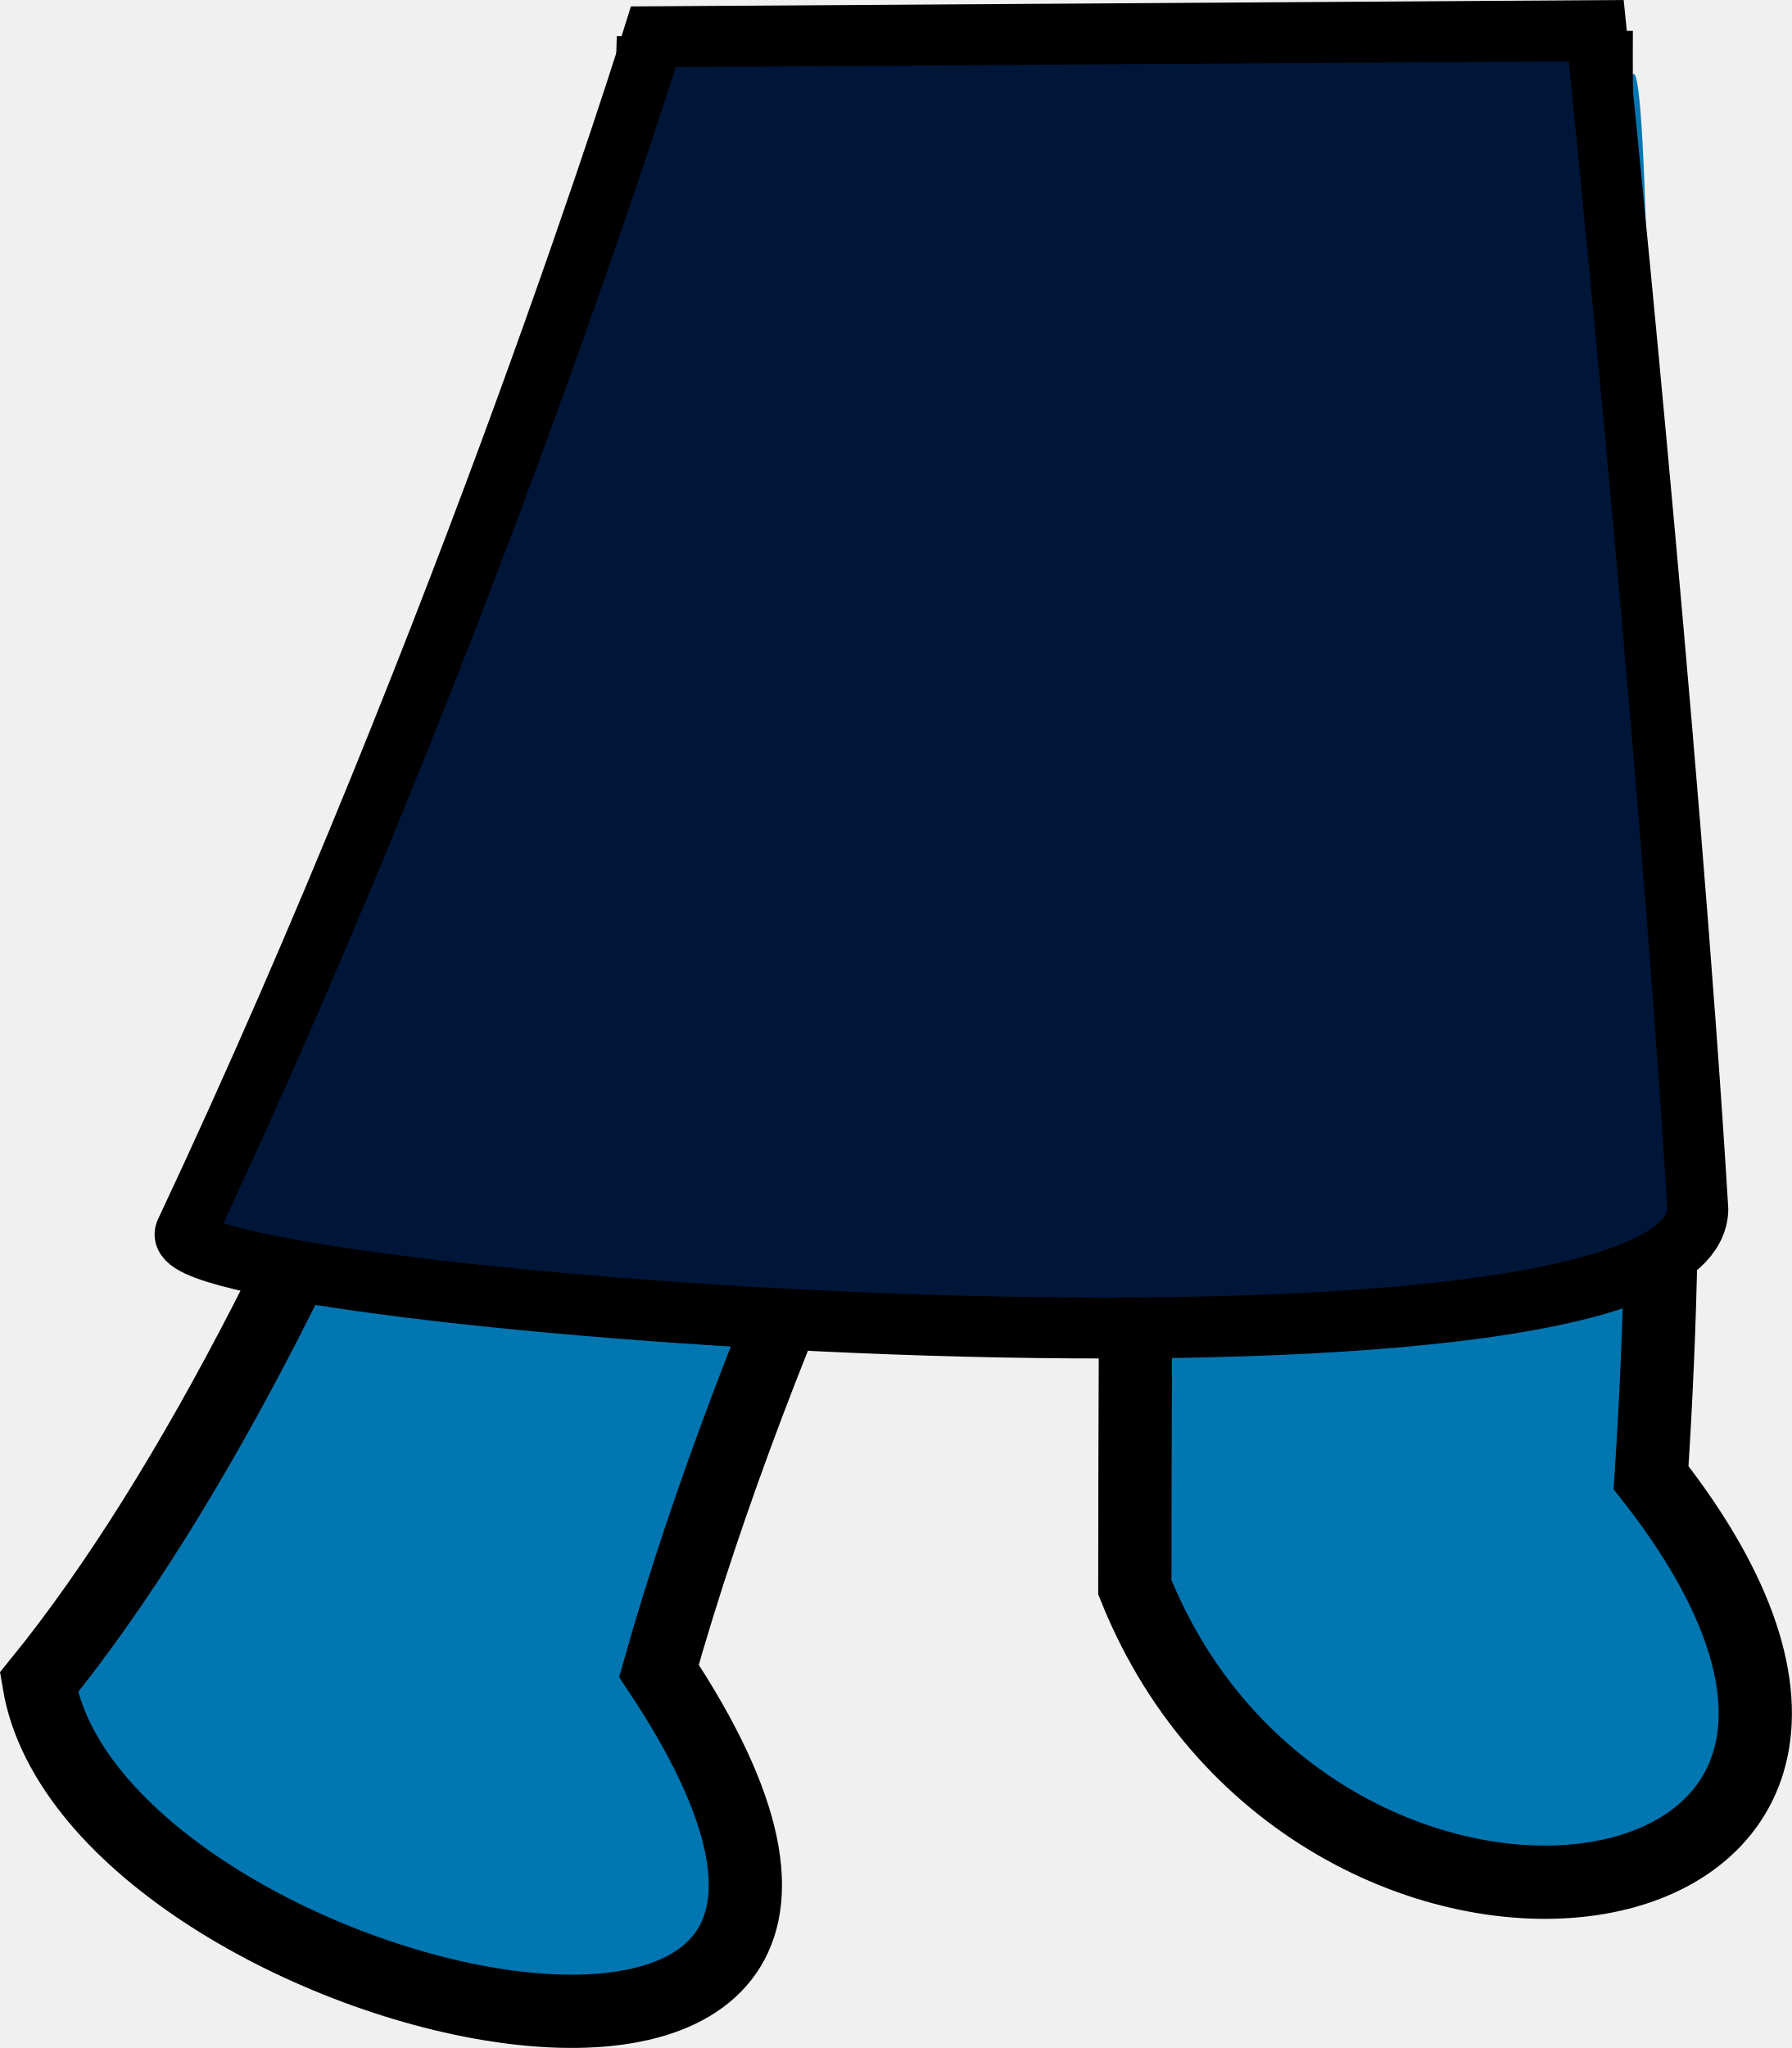
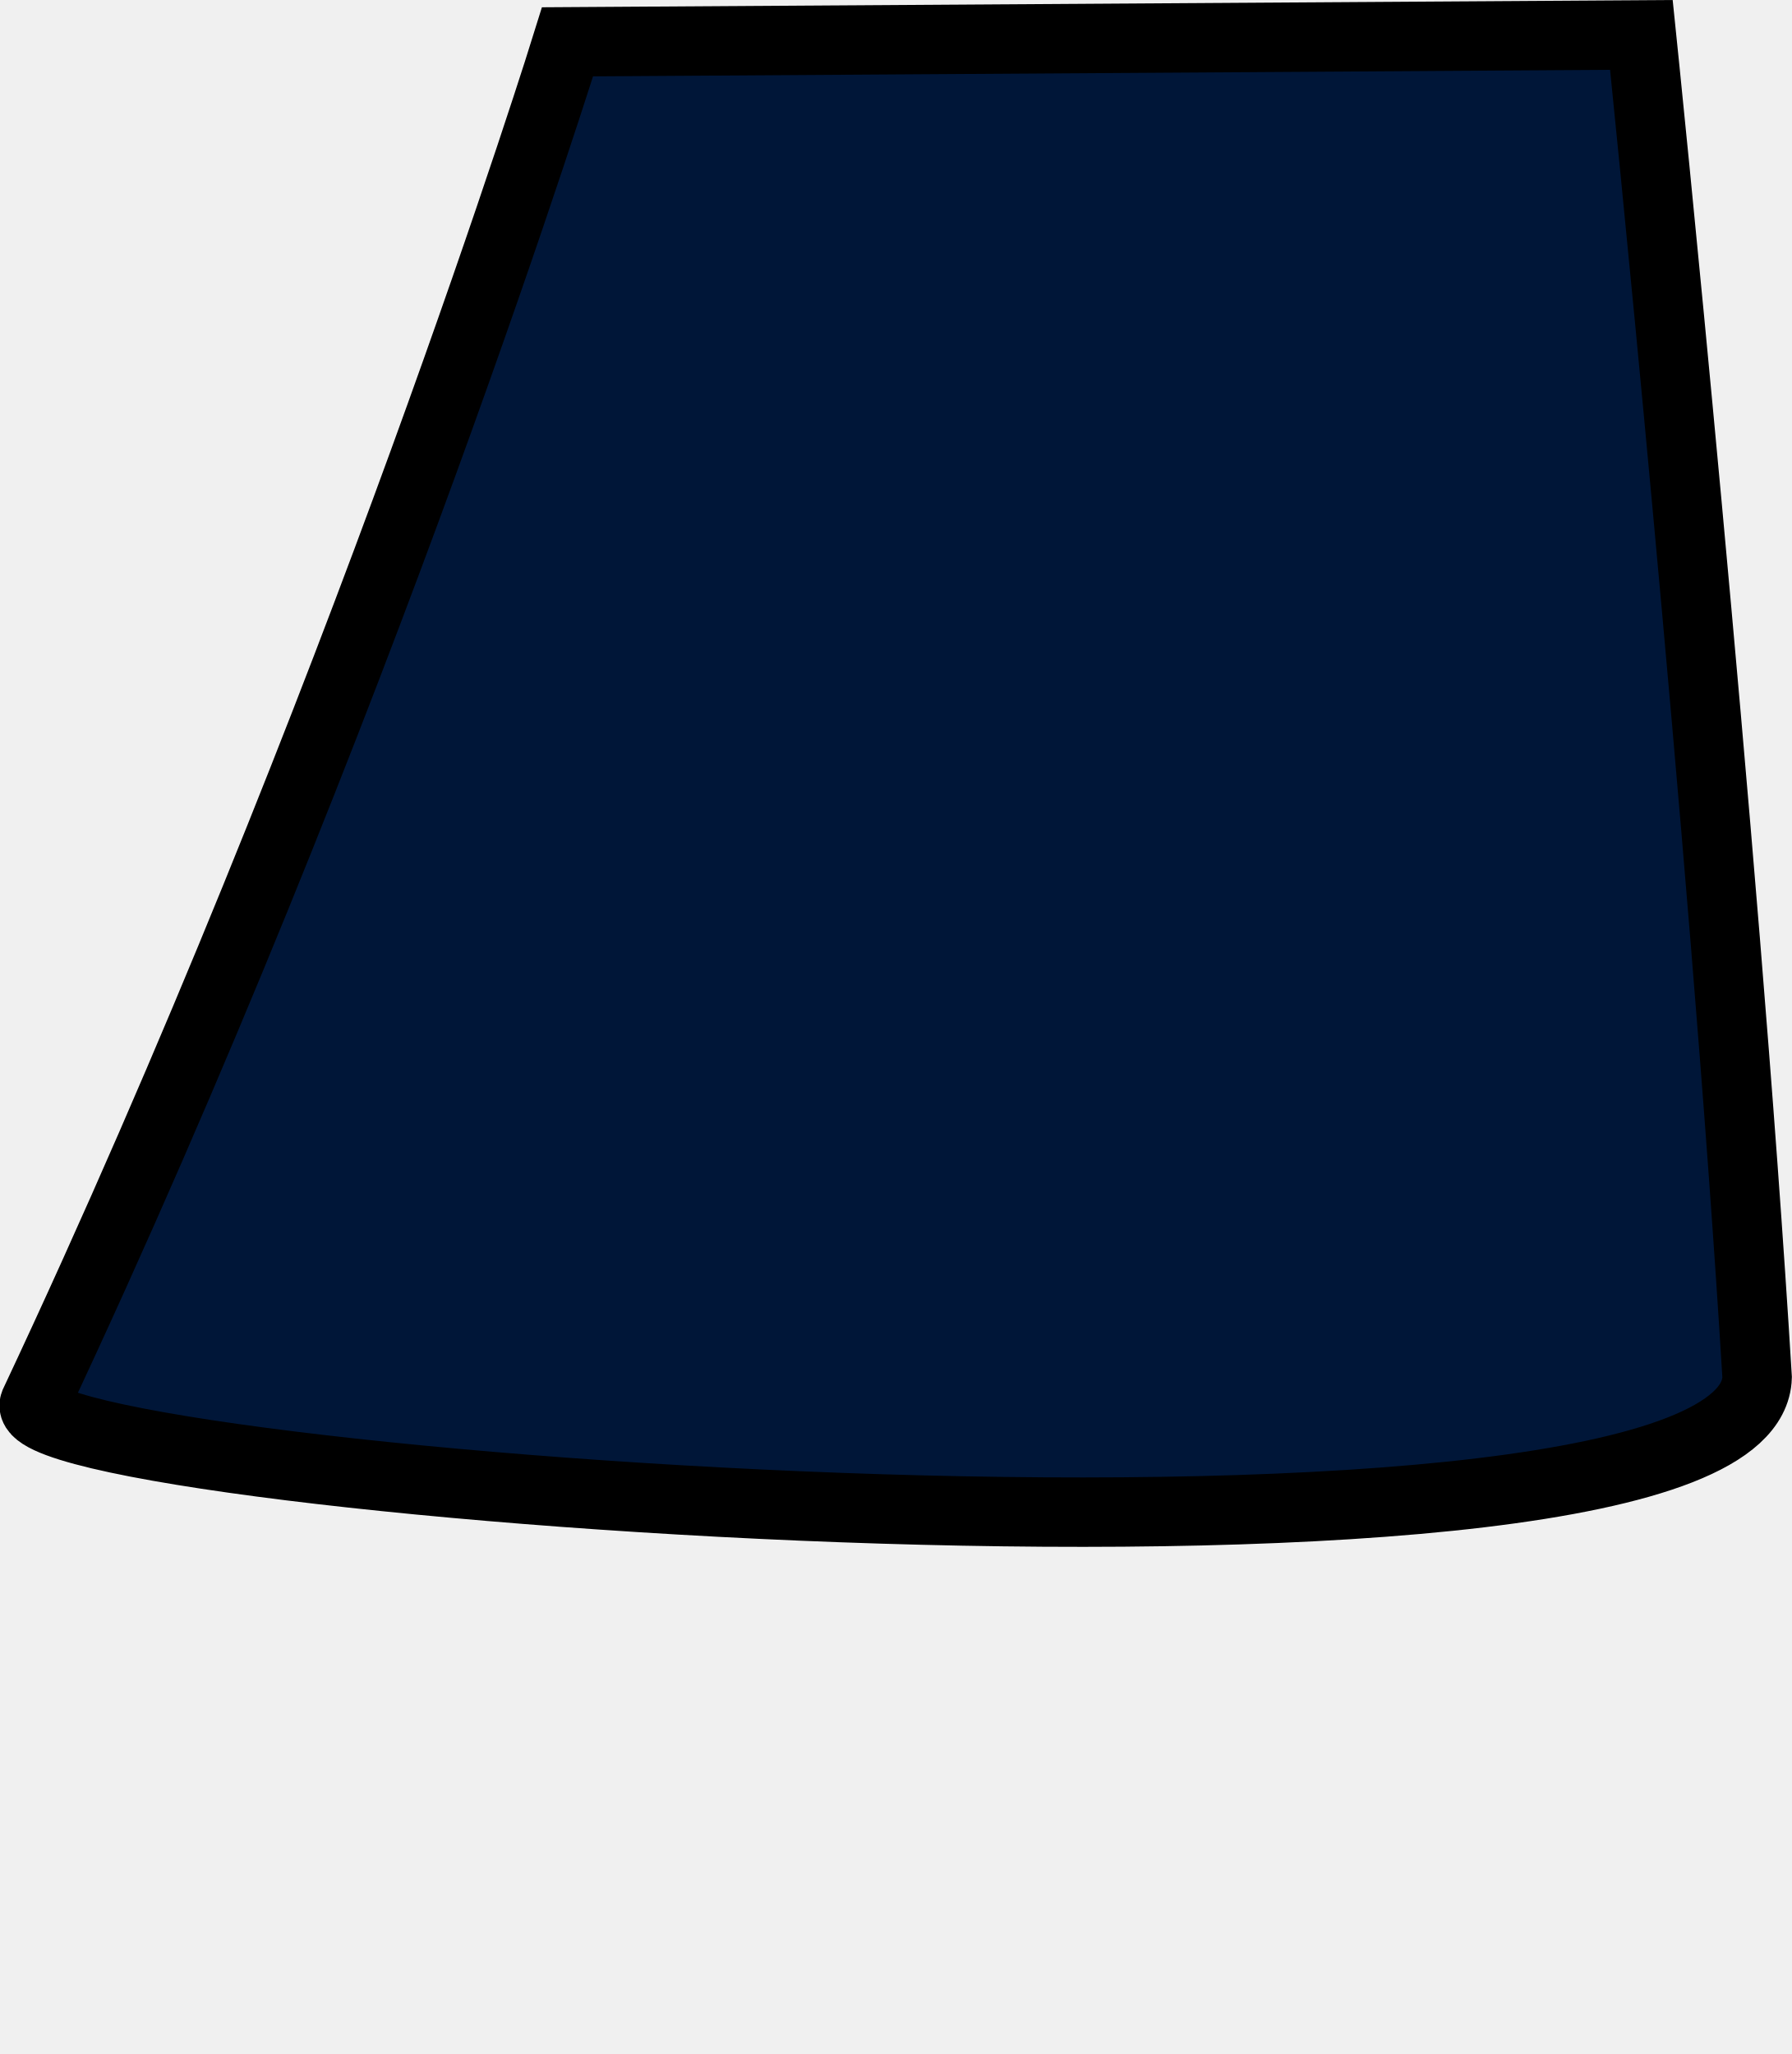
- <svg xmlns="http://www.w3.org/2000/svg" id="svg2007" version="1.1" viewBox="0 0 29.356 33.543" height="33.543mm" width="29.356mm">
-   <defs id="defs2001" />
-   <g transform="translate(-79.00206,-134.0157)" id="layer1">
-     <path style="opacity:1;fill:#ffffff;fill-opacity:1;stroke:none;stroke-width:1.2;stroke-linecap:butt;stroke-linejoin:miter;stroke-miterlimit:4;stroke-dasharray:none;stroke-opacity:1" d="m 105.152,134.518 c 0.124,9.51 1.596,13.003 0.898,23.699 5.989,7.622 -5.466,9.257 -8.457,1.795 0,-4.947 0.061,-10.809 0.047,-15.733 -3.052,4.578 -6.272,11.542 -7.843,17.103 6.067,9.1 -9.274,5.51 -10.158,0.189 5.089,-6.264 9.457,-19.113 10.067,-26.954 6.175,-0.184 8.743,-0.056 15.446,-0.1 z" id="path831-5" />
-     <path style="fill:#0276b1;fill-opacity:1;stroke:none;stroke-width:0.265px;stroke-linecap:butt;stroke-linejoin:miter;stroke-opacity:1" d="m 89.144,135.207 c -0.528,2.533 6.447,6.512 8.92,7.985 4.741,-1.551 7.056,-4.215 7.607,-7.654 0.551,-3.439 0.378,22.679 0.378,22.679 0,0 2.679,4.233 0.567,5.764 -2.112,1.531 -7.638,-0.211 -9.024,-3.969 -1.386,-3.758 0.472,-16.82 0.472,-16.82 l -8.268,18.19 c 0,0 2.808,4.177 0.331,5.764 -2.477,1.587 -11.803,-3.743 -10.489,-5.575 3.262,-4.546 8.268,-18.355 8.268,-18.355 0,0 1.765,-10.542 1.238,-8.008 z" id="path857" />
-     <path style="display:inline;opacity:1;fill:none;fill-opacity:1;stroke:#000000;stroke-width:1.2;stroke-linecap:butt;stroke-linejoin:miter;stroke-miterlimit:4;stroke-dasharray:none;stroke-opacity:1" d="m 105.152,134.518 c -0.051,9.156 1.596,13.003 0.898,23.699 5.989,7.622 -5.466,9.257 -8.457,1.795 0,-4.947 0.061,-10.809 0.047,-15.733 -3.052,4.578 -6.272,11.542 -7.843,17.103 6.067,9.1 -9.274,5.51 -10.158,0.189 5.089,-6.264 9.953,-20.035 10.067,-26.954" id="path831" />
-   </g>
-   <g transform="translate(-0.04283344,9.5633398e-4)" id="layer2">
-     <path id="path824" d="M 10.747,0.601 26.192,0.501 c 0,0 1.197,11.592 1.665,19.31 C 27.751,23.233 2.642,21.311 3.08,20.187 7.767,10.216 10.747,0.601 10.747,0.601 Z" style="fill:#001638;fill-opacity:1;stroke:#000000;stroke-width:0.998;stroke-linecap:butt;stroke-linejoin:miter;stroke-miterlimit:4;stroke-dasharray:none;stroke-opacity:1" />
+ <svg xmlns="http://www.w3.org/2000/svg" width="73.058" height="83.75" viewBox="0 0 73.058 83.75" version="1.1" xml:space="preserve" style="clip-rule:evenodd;fill-rule:evenodd" id="svg1">
+   <defs id="defs1" />
+   <g id="Re-ink" transform="translate(-7.323153,0.00324476)">
+     <path id="path824" d="M 30.463,1.702 74.246,1.42 c 0,0 3.394,32.859 4.719,54.737 C 78.664,65.859 7.49,60.408 8.732,57.224 22.016,28.958 30.463,1.702 30.463,1.702 Z" style="fill:#001638;fill-rule:nonzero;stroke:#000000;stroke-width:2.83px" />
  </g>
</svg>
